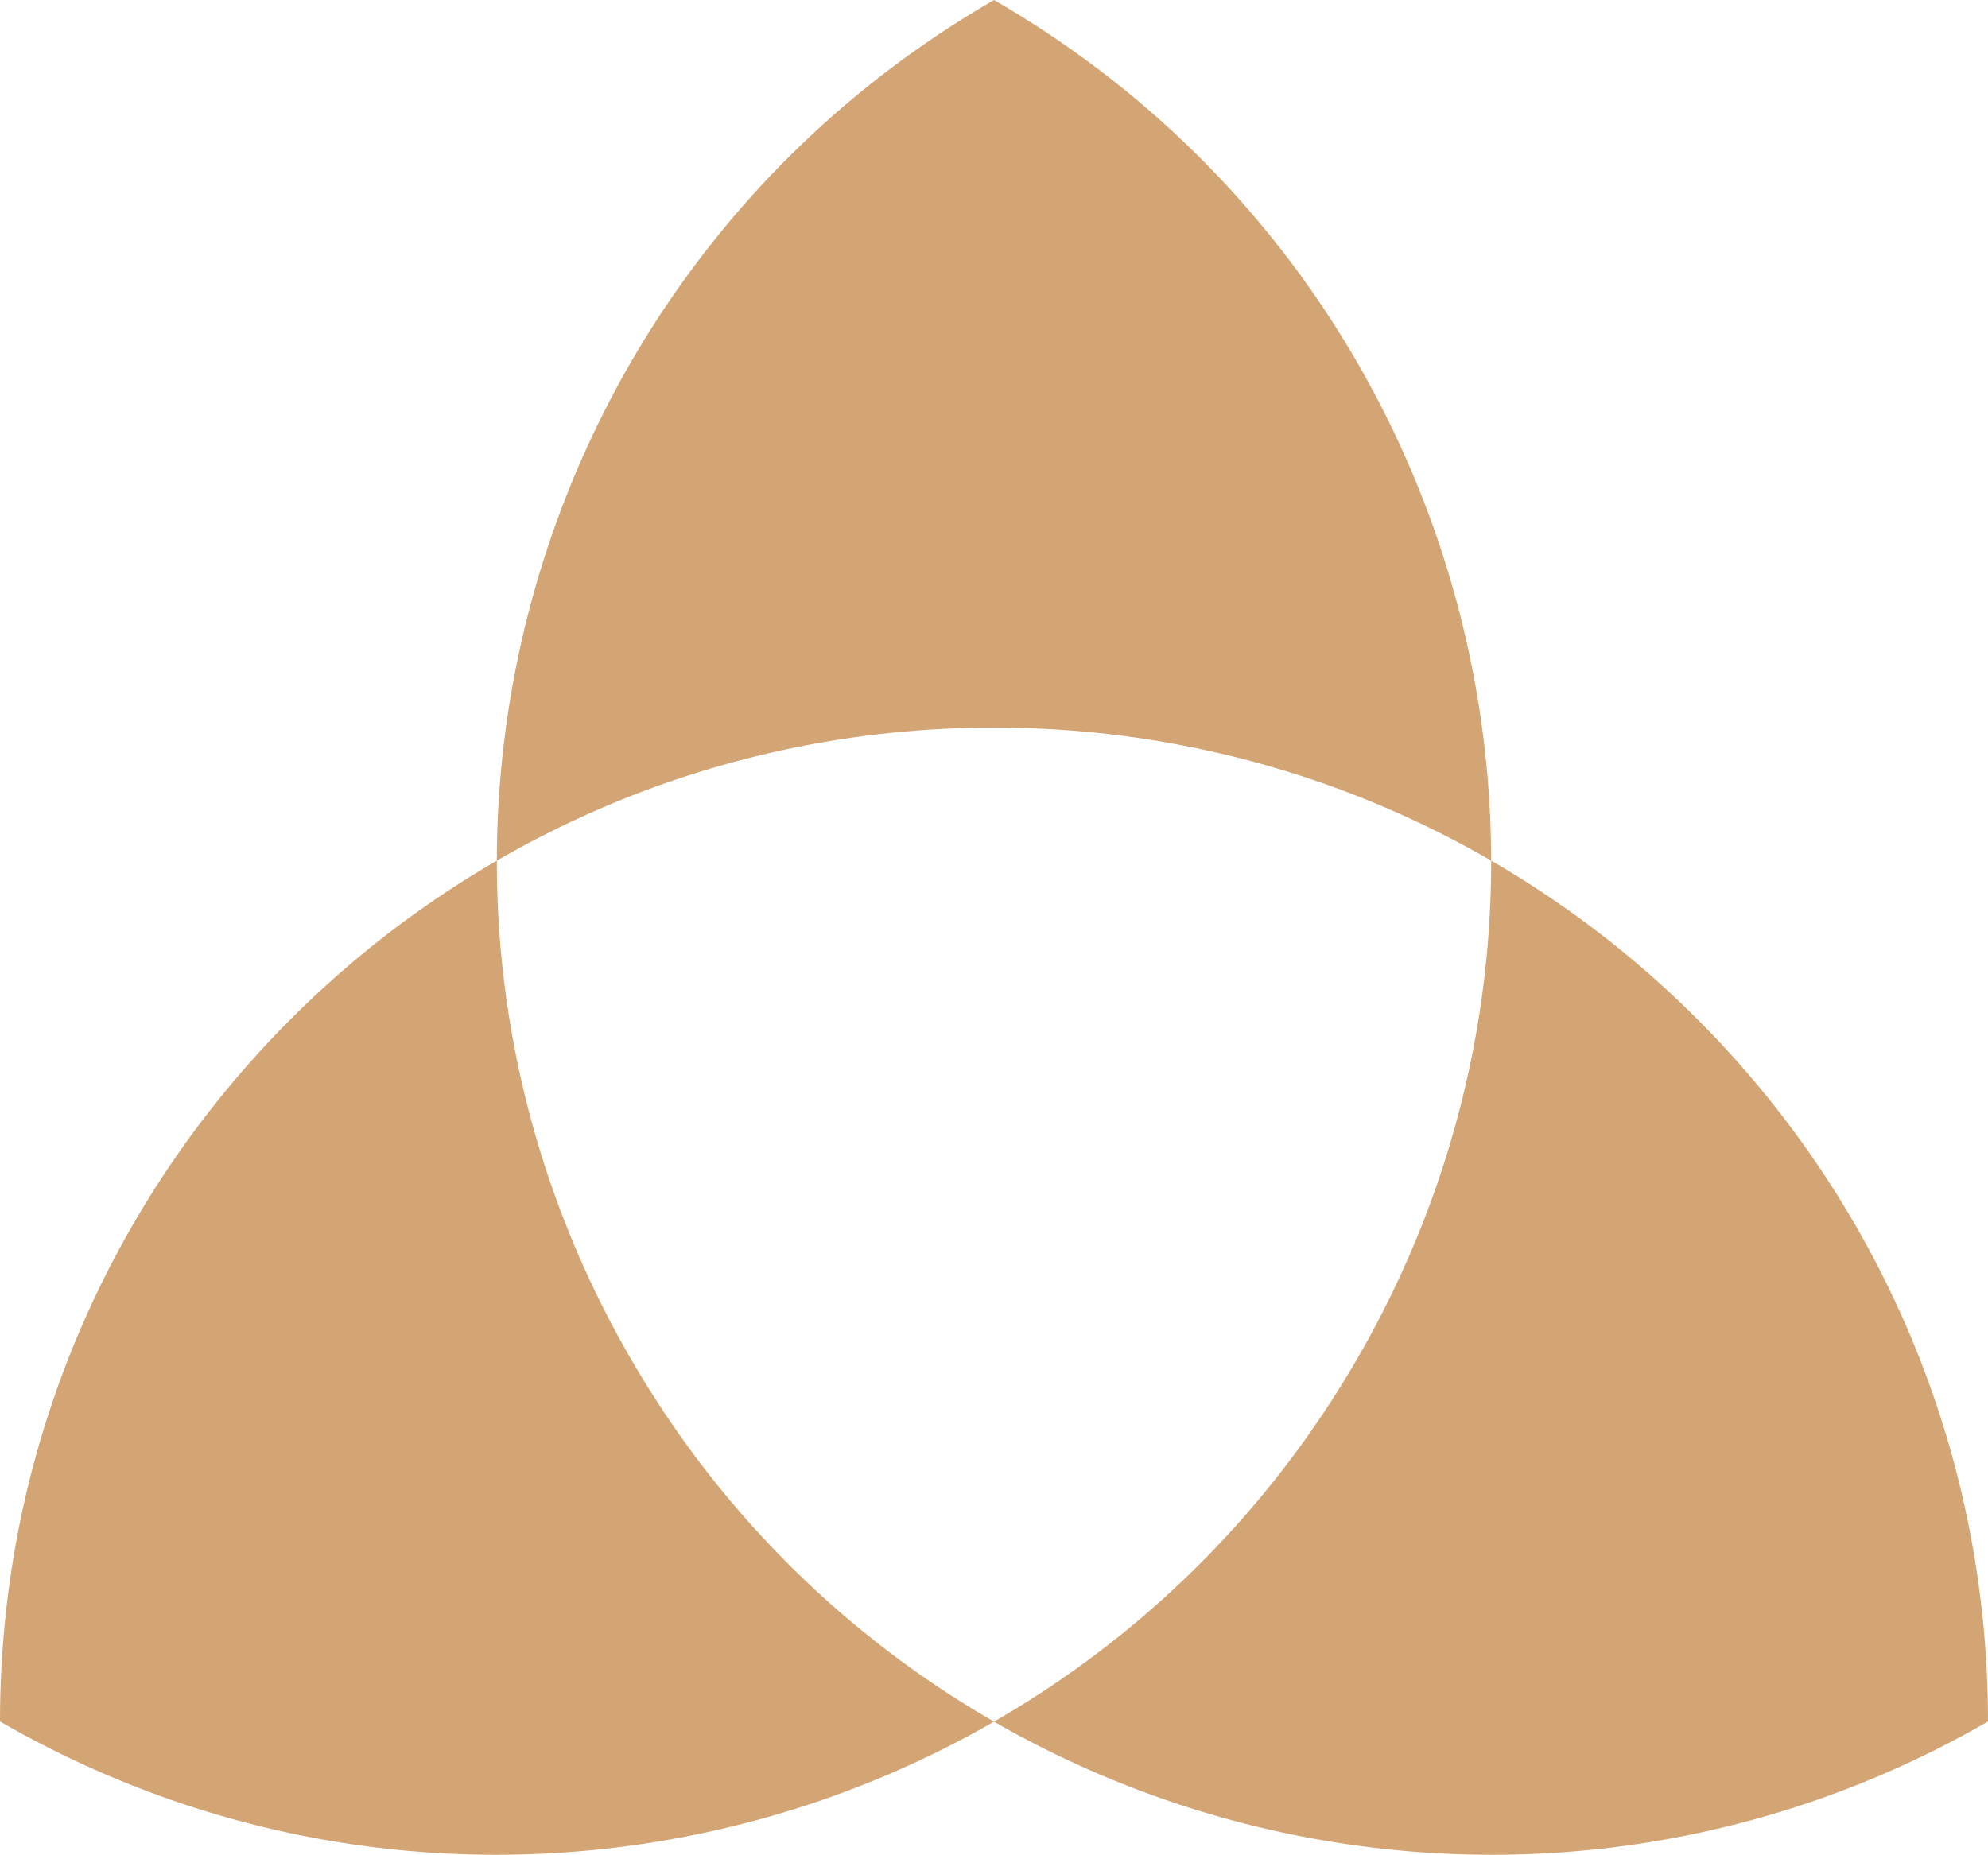
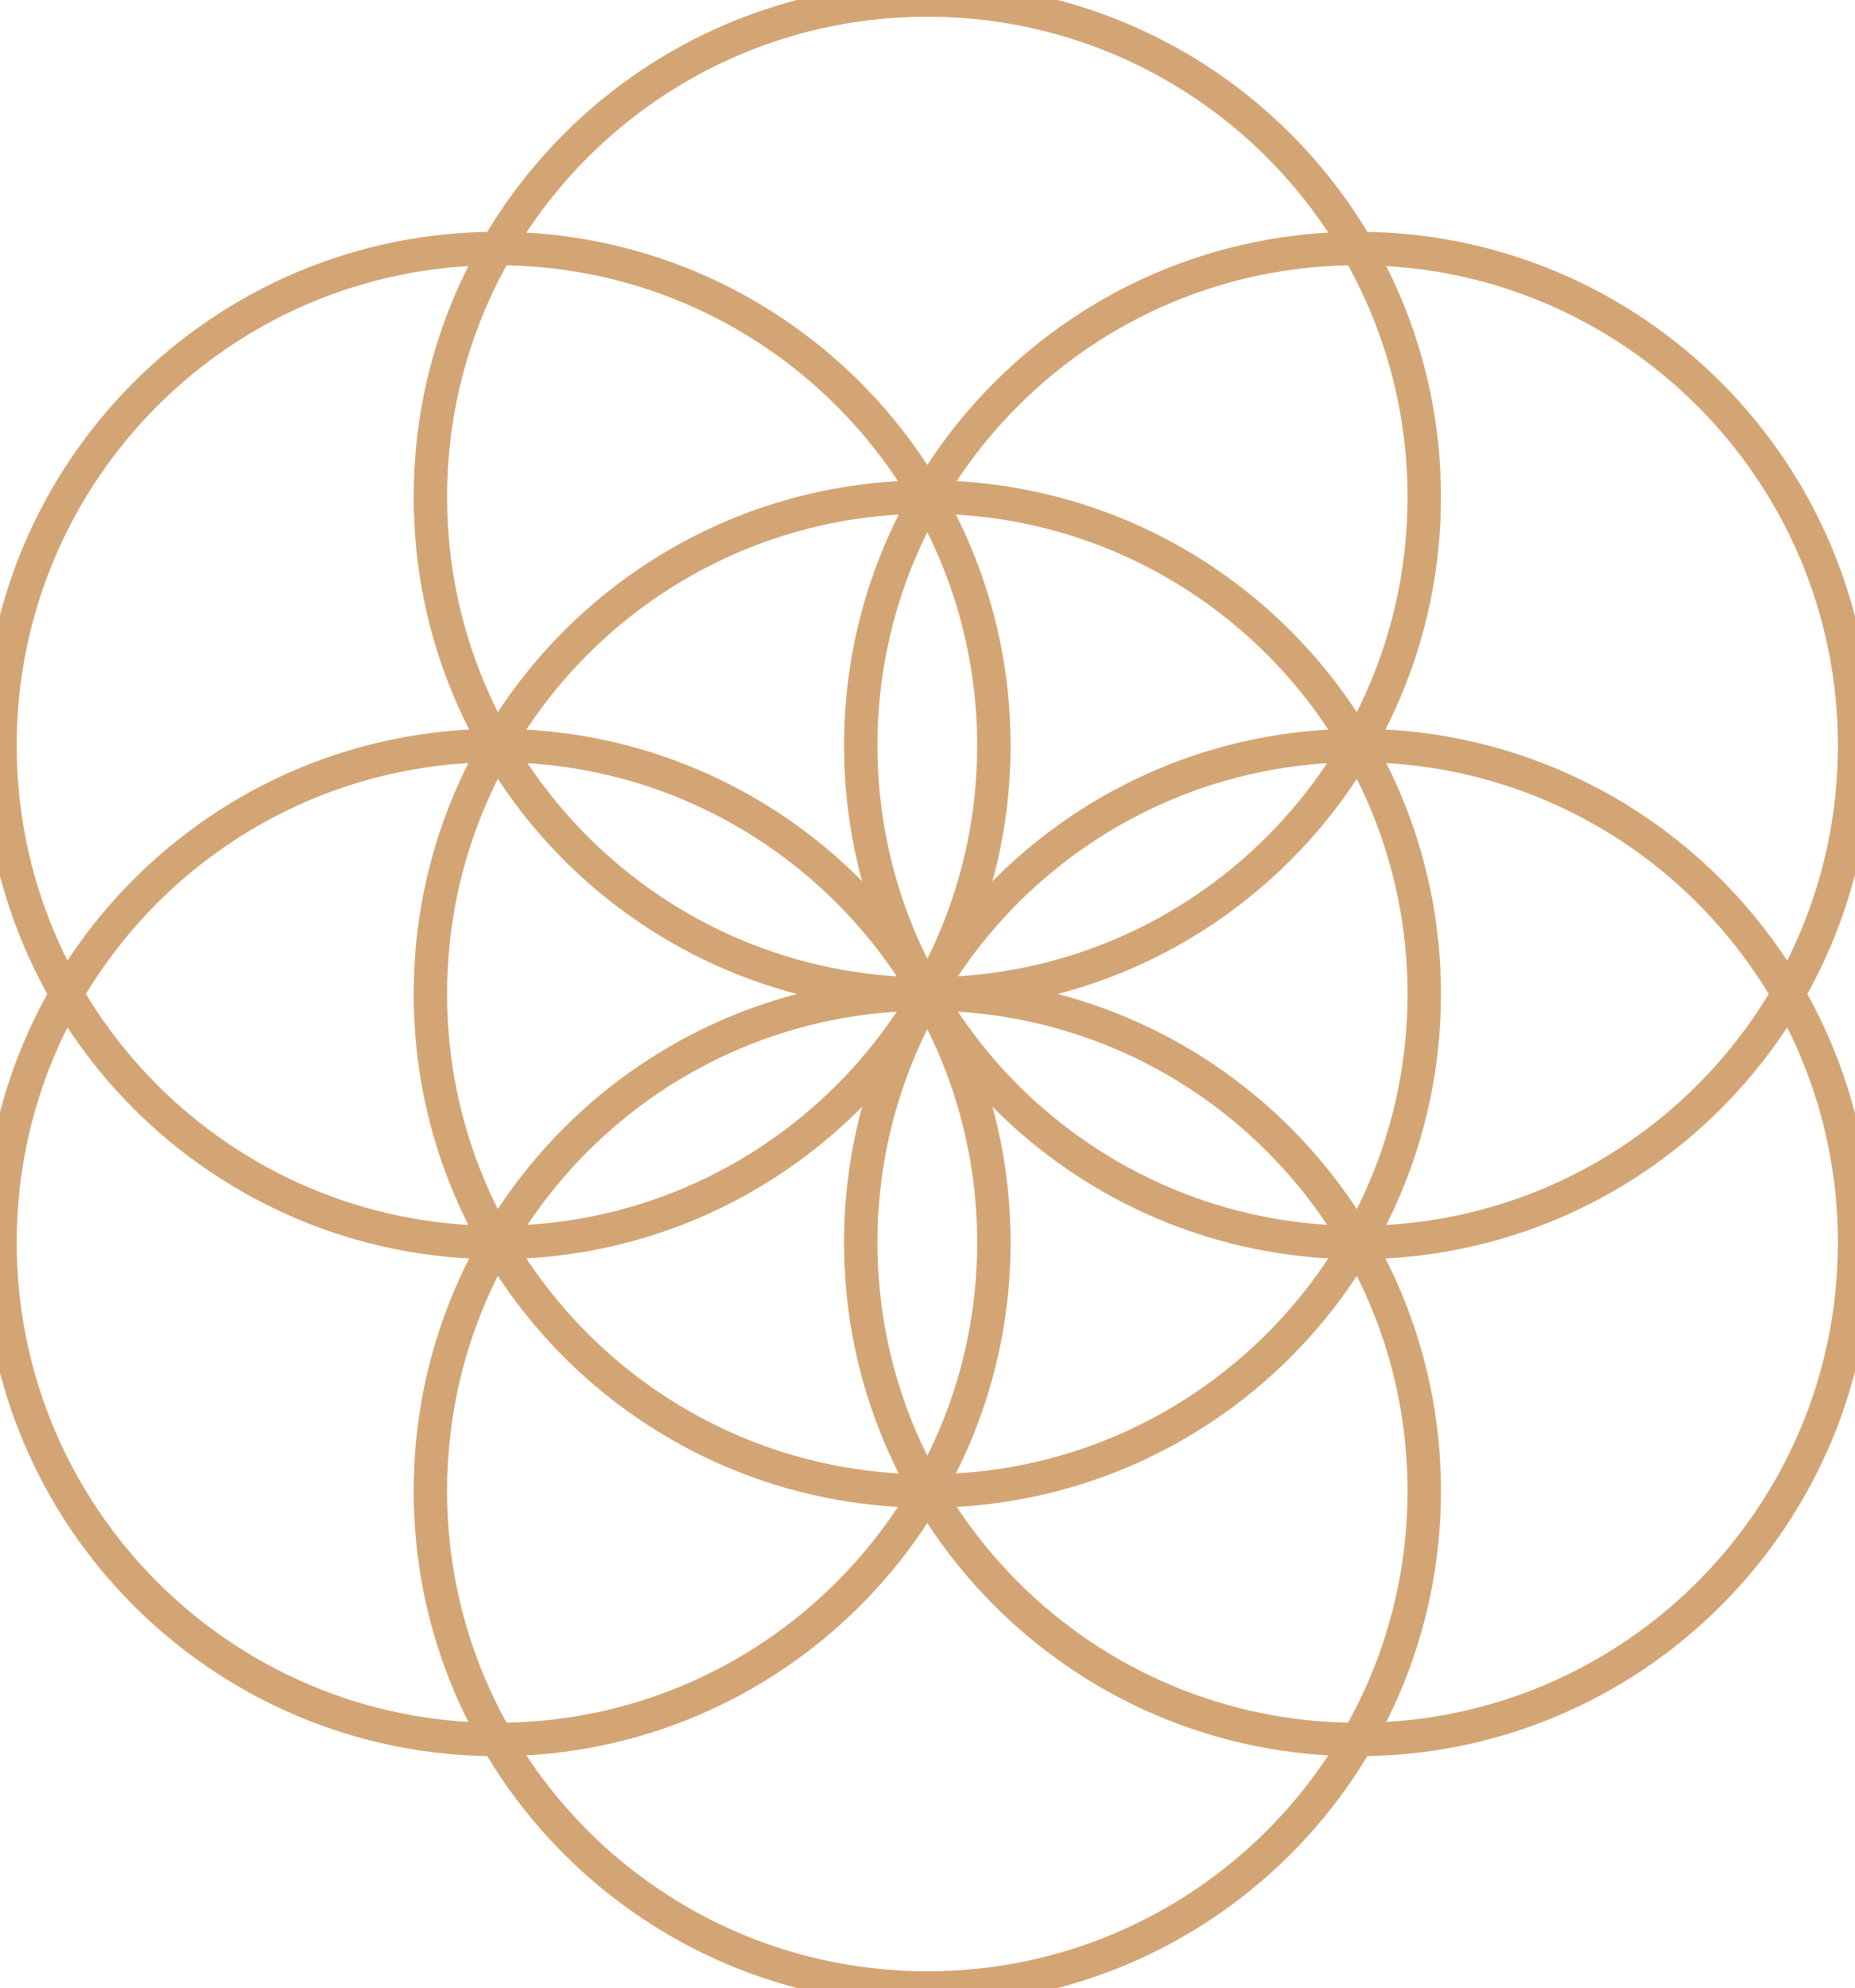
- <svg xmlns="http://www.w3.org/2000/svg" width="156mm" height="145.55mm" viewBox="-78 -135.1 156 145.55" version="1.1" style="stroke-linecap:round;stroke-linejoin:round;fill:none">
+ <svg xmlns="http://www.w3.org/2000/svg" width="291.1mm" height="312mm" viewBox="-145.55 -156 291.1 312" version="1.1" style="stroke-linecap:round;stroke-linejoin:round;fill:none">
  <g transform="scale(1,-1)">
-     <path d="M78,0 A78,78 0 0 1 -78,0 A78,78 0 0 1 0,135.1 A78,78 0 0 1 78,0" style="fill:#d4a574;fill-rule:evenodd;" />
+     <circle cx="6.394884621840902e-14" cy="-78" r="78" style="stroke:#d4a574;stroke-width:5.25;" />
+     <circle cx="67.55" cy="-39" r="78" style="stroke:#d4a574;stroke-width:5.25;" />
+     <circle cx="7.105427357601002e-15" cy="-2.842170943040401e-14" r="78" style="stroke:#d4a574;stroke-width:5.25;" />
+     <circle cx="67.55" cy="39" r="78" style="stroke:#d4a574;stroke-width:5.25;" />
+     <circle cx="-67.55" cy="-39" r="78" style="stroke:#d4a574;stroke-width:5.25;" />
+     <circle cx="-67.55" cy="39" r="78" style="stroke:#d4a574;stroke-width:5.25;" />
+     <circle cx="-1.0658141036401503e-13" cy="78" r="78" style="stroke:#d4a574;stroke-width:5.25;" />
  </g>
</svg>
